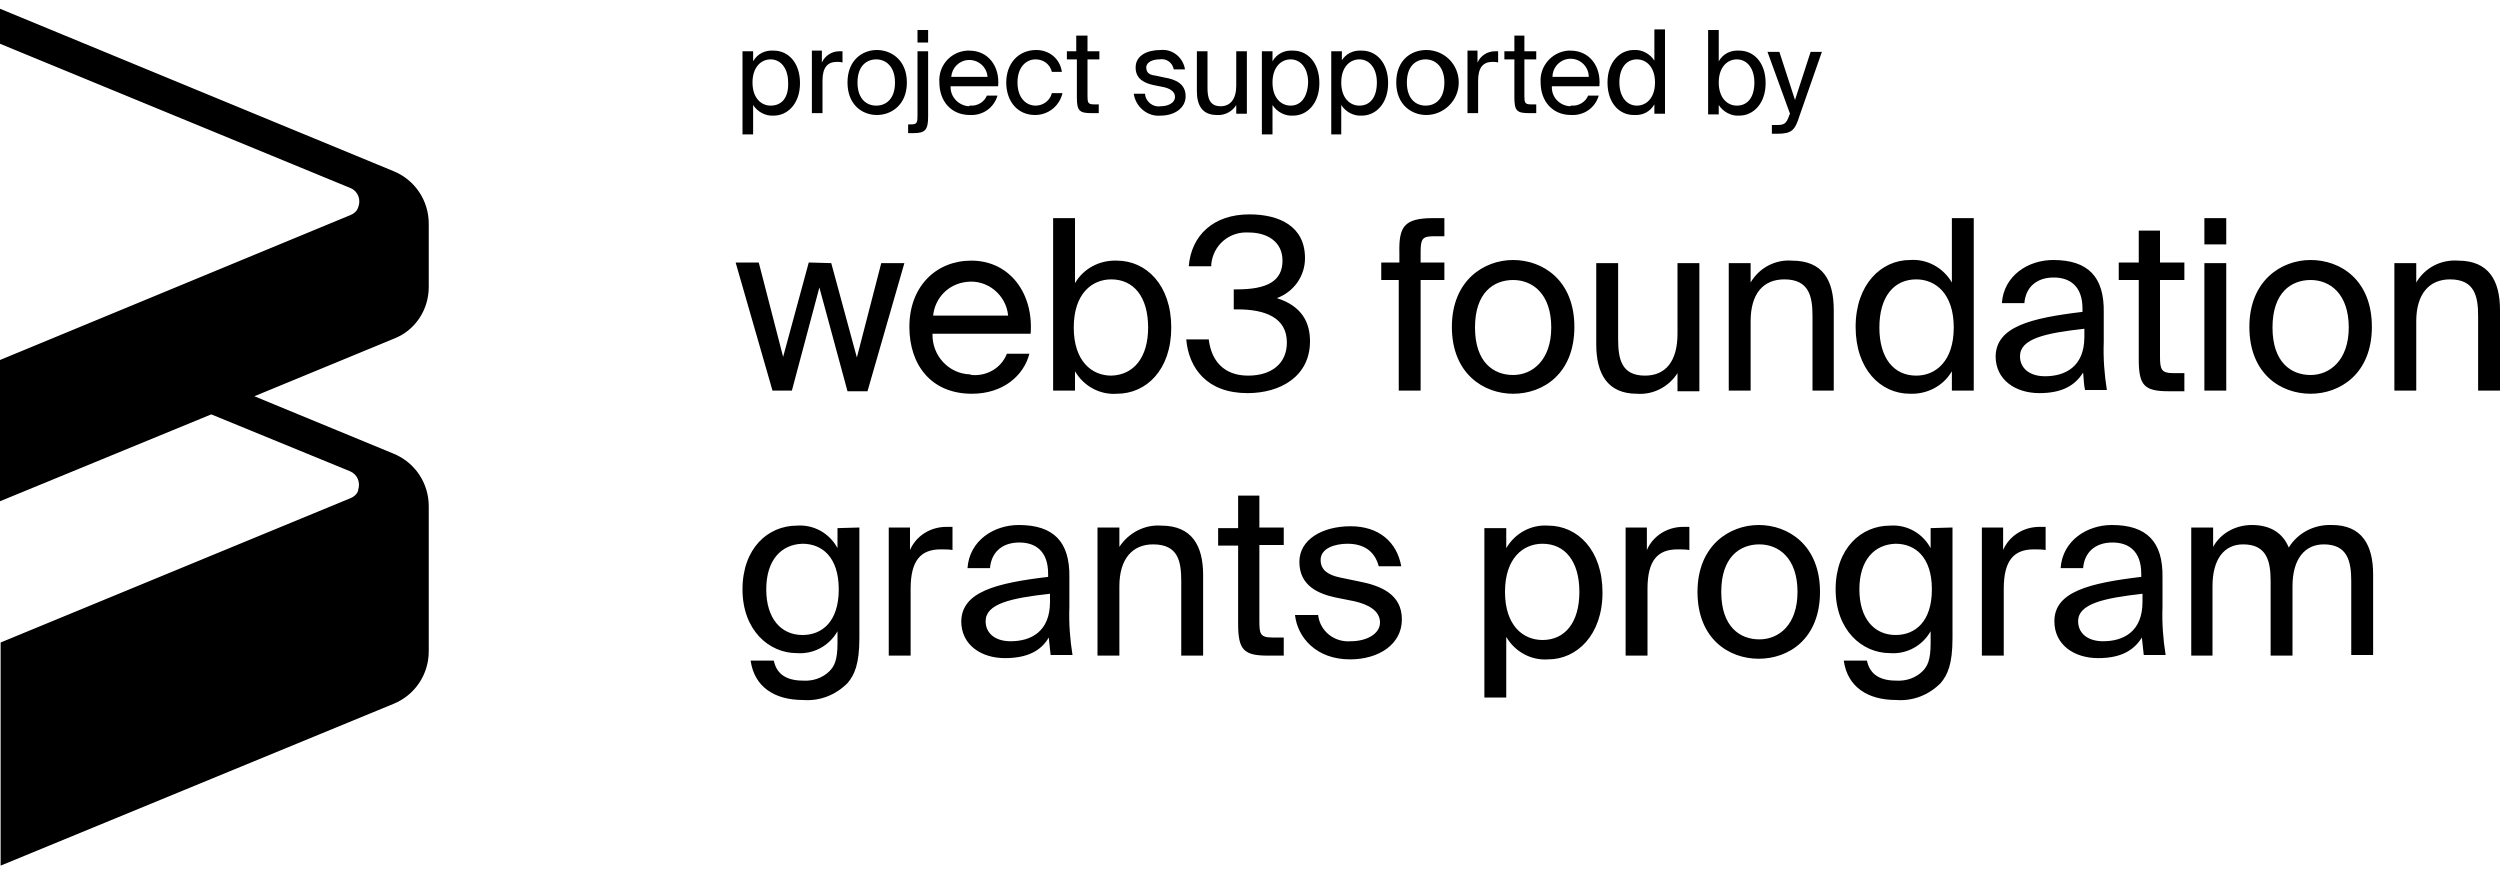
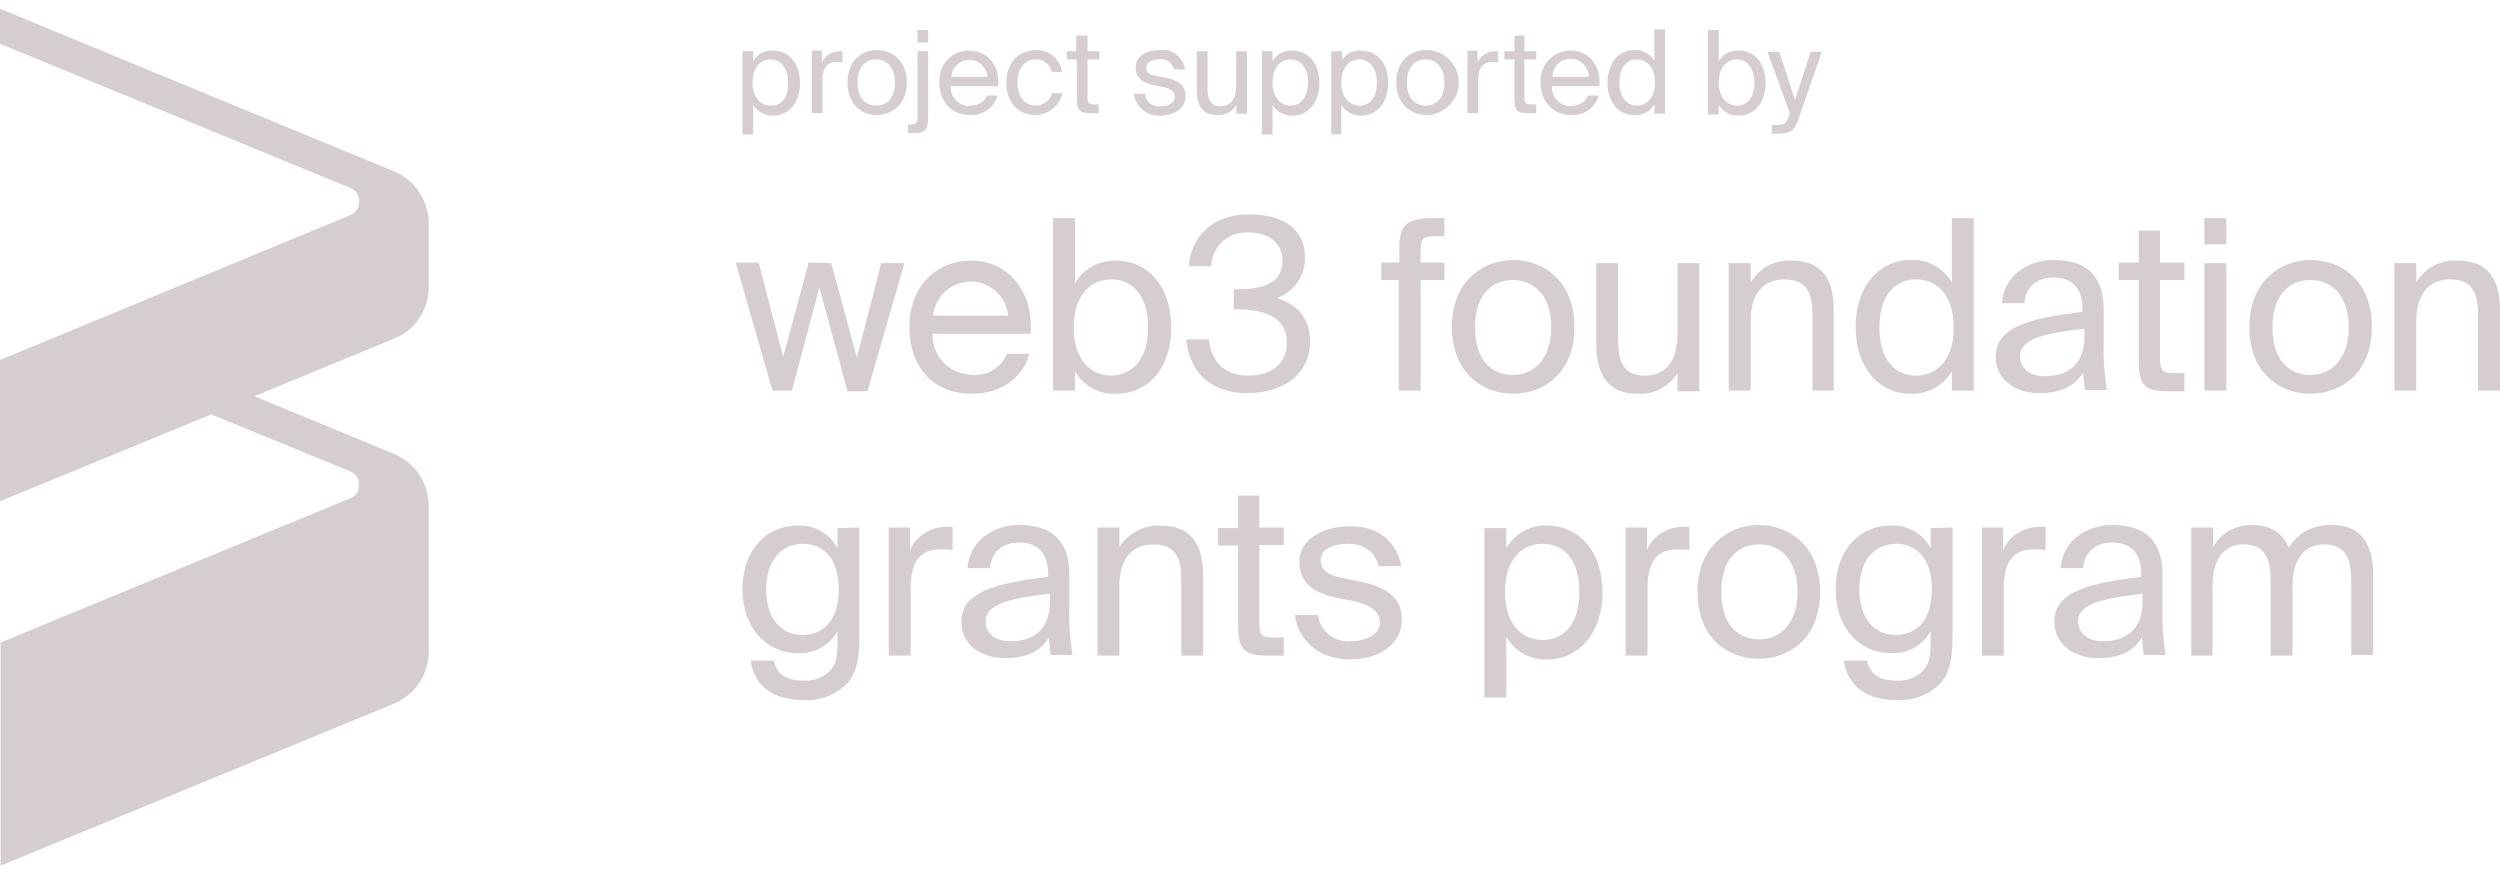
- <svg xmlns="http://www.w3.org/2000/svg" width="140" height="49" viewBox="0 0 140 49" fill="none">
-   <path d="M24.01 16.065V12.53C24.01 11.235 23.24 10.08 22.05 9.59L0 0.49V2.45L19.635 10.535C20.055 10.71 20.23 11.2 20.055 11.62C19.985 11.83 19.81 11.97 19.635 12.04L0 20.16V28.07L11.83 23.205L19.6 26.39C20.02 26.565 20.195 27.02 20.055 27.44C20.055 27.44 20.055 27.44 20.055 27.475C19.985 27.685 19.81 27.825 19.635 27.895L0.035 35.98V48.475L22.05 39.41C23.24 38.92 24.01 37.765 24.01 36.47V28.35C24.01 27.055 23.24 25.9 22.05 25.41L14.245 22.19L22.05 18.97C23.24 18.515 24.01 17.36 24.01 16.065ZM42.175 3.43C42.42 3.01 42.84 2.8 43.33 2.835C44.135 2.835 44.8 3.5 44.8 4.655C44.8 5.81 44.1 6.475 43.33 6.475C42.875 6.51 42.42 6.265 42.175 5.88V7.525H41.58V2.87H42.175V3.43ZM44.135 4.62C44.135 3.815 43.715 3.325 43.155 3.325C42.63 3.325 42.14 3.745 42.14 4.62C42.14 5.495 42.63 5.915 43.155 5.915C43.785 5.915 44.17 5.46 44.135 4.62ZM46.865 3.465C46.34 3.465 46.06 3.78 46.06 4.515V6.335H45.465V2.835H46.025V3.5C46.2 3.115 46.585 2.87 47.005 2.87H47.18V3.5C47.075 3.465 46.935 3.465 46.865 3.465ZM49.105 6.44C48.3 6.44 47.46 5.88 47.46 4.62C47.46 3.36 48.3 2.8 49.105 2.8C49.91 2.8 50.785 3.36 50.785 4.62C50.785 5.88 49.91 6.44 49.105 6.44ZM50.12 4.62C50.12 3.71 49.595 3.325 49.07 3.325C48.545 3.325 48.02 3.675 48.02 4.62C48.02 5.565 48.545 5.915 49.07 5.915C49.63 5.915 50.12 5.53 50.12 4.62ZM51.975 2.87V6.51C51.975 7.245 51.835 7.455 51.17 7.455H50.855V6.965H51.03C51.345 6.965 51.38 6.86 51.38 6.51V2.87H51.975ZM51.975 2.38H51.38V1.68H51.975V2.38ZM54.32 5.915C54.74 5.95 55.125 5.705 55.265 5.355H55.86C55.65 6.055 55.02 6.475 54.32 6.44C53.235 6.44 52.605 5.635 52.605 4.62C52.535 3.71 53.2 2.905 54.145 2.835C54.18 2.835 54.25 2.835 54.285 2.835C55.335 2.835 56 3.71 55.895 4.83H53.235C53.2 5.425 53.69 5.915 54.25 5.95C54.285 5.915 54.32 5.915 54.32 5.915ZM55.3 4.305C55.265 3.745 54.775 3.325 54.215 3.36C53.69 3.395 53.305 3.815 53.27 4.305H55.3ZM58.905 4.025C58.8 3.605 58.45 3.325 57.995 3.325C57.47 3.325 56.98 3.745 56.98 4.62C56.98 5.495 57.47 5.915 57.995 5.915C58.415 5.915 58.8 5.635 58.905 5.215H59.5C59.325 5.95 58.695 6.44 57.96 6.44C56.98 6.44 56.35 5.67 56.35 4.62C56.35 3.57 57.015 2.8 58.03 2.8C58.765 2.8 59.36 3.29 59.465 4.025H58.905ZM60.9 1.995V2.87H61.565V3.325H60.9V5.39C60.9 5.74 60.935 5.845 61.25 5.845H61.53V6.335H61.11C60.445 6.335 60.305 6.195 60.305 5.46V3.325H59.745V2.87H60.27V1.995H60.9ZM64.925 3.325C64.575 3.325 64.19 3.465 64.19 3.78C64.19 4.095 64.4 4.2 64.715 4.235L65.205 4.34C65.835 4.445 66.395 4.69 66.395 5.39C66.395 6.055 65.765 6.475 64.995 6.475C64.26 6.545 63.595 5.985 63.49 5.25H64.12C64.155 5.705 64.575 6.02 64.995 5.95C65.45 5.95 65.8 5.74 65.8 5.425C65.8 5.11 65.485 4.935 65.1 4.865L64.575 4.76C64.12 4.655 63.595 4.445 63.595 3.78C63.595 3.115 64.225 2.8 64.995 2.8C65.66 2.73 66.255 3.22 66.36 3.885H65.73C65.66 3.5 65.31 3.255 64.925 3.325ZM68.145 6.44C67.34 6.44 67.025 5.915 67.025 5.11V2.87H67.62V4.935C67.62 5.46 67.725 5.95 68.355 5.95C68.915 5.95 69.23 5.53 69.23 4.795V2.87H69.825V6.37H69.23V5.88C69.02 6.23 68.6 6.475 68.145 6.44ZM71.26 3.43C71.505 3.01 71.925 2.8 72.415 2.835C73.22 2.835 73.885 3.5 73.885 4.655C73.885 5.81 73.185 6.475 72.415 6.475C71.96 6.51 71.505 6.265 71.26 5.88V7.525H70.665V2.87H71.26V3.43ZM73.255 4.62C73.255 3.815 72.835 3.325 72.275 3.325C71.75 3.325 71.26 3.745 71.26 4.62C71.26 5.495 71.75 5.915 72.275 5.915C72.835 5.915 73.22 5.46 73.255 4.62ZM75.11 3.43C75.355 3.01 75.775 2.8 76.265 2.835C77.07 2.835 77.735 3.5 77.735 4.655C77.735 5.81 77.035 6.475 76.265 6.475C75.81 6.51 75.355 6.265 75.11 5.88V7.525H74.55V2.87H75.145V3.43H75.11ZM77.105 4.62C77.105 3.815 76.685 3.325 76.125 3.325C75.6 3.325 75.11 3.745 75.11 4.62C75.11 5.495 75.6 5.915 76.125 5.915C76.72 5.915 77.105 5.46 77.105 4.62ZM79.87 6.44C79.065 6.44 78.19 5.88 78.19 4.62C78.19 3.36 79.03 2.8 79.87 2.8C80.885 2.8 81.69 3.605 81.69 4.62C81.69 5.635 80.85 6.44 79.87 6.44ZM80.885 4.62C80.885 3.71 80.36 3.325 79.835 3.325C79.31 3.325 78.785 3.675 78.785 4.62C78.785 5.565 79.31 5.915 79.835 5.915C80.395 5.915 80.885 5.53 80.885 4.62ZM83.58 3.465C83.055 3.465 82.775 3.78 82.775 4.515V6.335H82.18V2.835H82.74V3.5C82.915 3.115 83.3 2.87 83.72 2.87H83.895V3.5C83.79 3.465 83.685 3.465 83.58 3.465ZM85.365 1.995V2.87H86.03V3.325H85.365V5.39C85.365 5.74 85.4 5.845 85.715 5.845H86.03V6.335H85.61C84.945 6.335 84.805 6.195 84.805 5.46V3.325H84.245V2.87H84.805V1.995H85.365ZM87.99 5.915C88.41 5.95 88.795 5.705 88.935 5.355H89.53C89.32 6.055 88.69 6.475 87.99 6.44C86.905 6.44 86.275 5.635 86.275 4.62C86.205 3.71 86.905 2.905 87.815 2.835C87.85 2.835 87.92 2.835 87.955 2.835C89.005 2.835 89.67 3.71 89.565 4.83H86.905C86.87 5.425 87.325 5.915 87.92 5.95C87.955 5.915 87.99 5.915 87.99 5.915ZM88.97 4.305C88.97 3.745 88.515 3.29 87.955 3.29C87.395 3.29 86.94 3.745 86.94 4.305H88.97ZM93.24 1.68V6.37H92.645V5.845C92.4 6.265 91.98 6.475 91.49 6.44C90.685 6.44 90.02 5.775 90.02 4.62C90.02 3.465 90.72 2.8 91.49 2.8C91.945 2.765 92.4 3.01 92.645 3.395V1.645H93.24V1.68ZM90.685 4.62C90.685 5.425 91.105 5.915 91.665 5.915C92.19 5.915 92.68 5.495 92.68 4.62C92.68 3.745 92.19 3.325 91.665 3.325C91.07 3.325 90.685 3.815 90.685 4.62ZM96.25 3.43C96.495 3.01 96.915 2.8 97.405 2.835C98.21 2.835 98.875 3.5 98.875 4.655C98.875 5.81 98.175 6.475 97.405 6.475C96.95 6.51 96.495 6.265 96.25 5.88V6.405H95.655V1.68H96.25V3.43ZM98.245 4.62C98.245 3.815 97.825 3.325 97.265 3.325C96.74 3.325 96.25 3.745 96.25 4.62C96.25 5.495 96.74 5.915 97.265 5.915C97.86 5.915 98.245 5.46 98.245 4.62ZM100.765 6.51C100.52 7.28 100.345 7.49 99.54 7.49H99.225V7H99.47C99.89 7 100.03 6.965 100.205 6.44L100.24 6.37L98.98 2.905H99.645L100.52 5.6L101.395 2.905H102.025L100.765 6.51ZM46.55 14.735L47.985 20.02L49.35 14.735H50.645L48.58 21.91H47.46L45.885 16.1L44.345 21.875H43.26L41.195 14.7H42.49L43.855 19.985L45.29 14.7L46.55 14.735ZM54.425 21C55.265 21.07 56.07 20.615 56.385 19.81H57.645C57.33 21.035 56.175 22.05 54.425 22.05C52.15 22.05 50.925 20.44 50.925 18.305C50.925 16.03 52.43 14.595 54.39 14.595C56.56 14.595 57.89 16.45 57.715 18.69H52.22C52.185 19.915 53.13 20.93 54.32 20.965C54.39 21 54.425 21 54.425 21ZM56.455 17.675C56.35 16.52 55.3 15.645 54.145 15.785C53.13 15.89 52.36 16.66 52.255 17.675H56.455ZM60.2 15.855C60.69 15.015 61.6 14.56 62.545 14.595C64.19 14.595 65.59 15.96 65.59 18.34C65.59 20.72 64.19 22.05 62.545 22.05C61.6 22.12 60.69 21.63 60.2 20.79V21.875H58.975V12.215H60.2V15.855ZM64.295 18.34C64.295 16.625 63.49 15.645 62.23 15.645C61.145 15.645 60.13 16.45 60.13 18.34C60.13 20.23 61.145 21.035 62.23 21.035C63.49 21 64.295 20.02 64.295 18.34ZM69.3 17.325H69.09V16.205H69.265C70.945 16.205 71.82 15.75 71.82 14.595C71.82 13.545 70.98 13.02 69.93 13.02C68.845 12.95 67.935 13.72 67.83 14.805C67.83 14.84 67.83 14.875 67.83 14.91H66.57C66.71 13.195 67.935 12.005 69.965 12.005C71.645 12.005 73.08 12.67 73.08 14.455C73.08 15.47 72.45 16.345 71.505 16.695C72.94 17.15 73.36 18.095 73.36 19.11C73.36 21.07 71.715 22.015 69.86 22.015C67.585 22.015 66.57 20.615 66.43 19.005H67.69C67.83 20.195 68.53 21.035 69.895 21.035C71.19 21.035 72.065 20.37 72.065 19.18C72.065 17.78 70.84 17.325 69.3 17.325ZM80.255 12.215H80.885V13.23H80.29C79.66 13.23 79.555 13.37 79.555 14.105V14.7H80.885V15.68H79.555V21.875H78.33V15.68H77.35V14.7H78.365V14.175C78.33 12.705 78.61 12.215 80.255 12.215ZM84.735 22.05C83.09 22.05 81.305 20.93 81.305 18.305C81.305 15.715 83.09 14.56 84.735 14.56C86.38 14.56 88.165 15.68 88.165 18.305C88.165 20.93 86.415 22.05 84.735 22.05ZM86.87 18.34C86.87 16.45 85.82 15.68 84.735 15.68C83.65 15.68 82.6 16.38 82.6 18.34C82.6 20.3 83.65 21 84.735 21C85.82 21 86.87 20.16 86.87 18.34ZM91.665 22.05C90.02 22.05 89.39 20.93 89.39 19.285V14.735H90.615V18.97C90.615 20.09 90.79 21.035 92.12 21.035C93.275 21.035 93.94 20.23 93.94 18.69V14.735H95.165V21.91H93.94V20.895C93.45 21.665 92.575 22.12 91.665 22.05ZM100.345 14.595C102.095 14.595 102.69 15.715 102.69 17.36V21.875H101.5V17.71C101.5 16.625 101.325 15.645 99.925 15.645C98.735 15.645 98.035 16.45 98.035 17.99V21.875H96.81V14.735H98.035V15.82C98.525 14.98 99.435 14.525 100.345 14.595ZM110.53 12.215V21.875H109.305V20.79C108.815 21.63 107.905 22.085 106.96 22.05C105.315 22.05 103.915 20.685 103.915 18.305C103.915 15.925 105.35 14.56 106.96 14.56C107.905 14.49 108.815 14.98 109.305 15.82V12.215H110.53ZM105.245 18.34C105.245 20.055 106.05 21.035 107.31 21.035C108.395 21.035 109.41 20.23 109.41 18.34C109.41 16.45 108.395 15.645 107.31 15.645C106.05 15.645 105.245 16.625 105.245 18.34ZM116.62 17.465V17.29C116.62 15.995 115.885 15.54 115.01 15.54C114.03 15.54 113.435 16.1 113.365 16.975H112.105C112.21 15.435 113.575 14.56 114.975 14.56C116.935 14.56 117.845 15.505 117.81 17.5V19.145C117.775 20.055 117.845 20.965 117.985 21.84H116.76C116.69 21.525 116.69 21.175 116.655 20.86C116.2 21.595 115.465 22.015 114.205 22.015C112.875 22.015 111.755 21.28 111.755 19.95C111.79 18.305 113.68 17.815 116.62 17.465ZM113.12 19.95C113.12 20.615 113.645 21.07 114.52 21.07C115.64 21.07 116.725 20.545 116.725 18.865V18.41C114.52 18.655 113.12 18.97 113.12 19.95ZM120.96 12.915V14.7H122.325V15.68H120.96V19.95C120.96 20.685 121.03 20.895 121.695 20.895H122.325V21.91H121.45C120.085 21.91 119.77 21.595 119.77 20.125V15.68H118.65V14.7H119.77V12.915H120.96ZM124.67 13.685H123.445V12.215H124.67V13.685ZM124.67 21.875H123.445V14.735H124.67V21.875ZM129.395 22.05C127.715 22.05 125.965 20.93 125.965 18.305C125.965 15.715 127.75 14.56 129.395 14.56C131.075 14.56 132.825 15.68 132.825 18.305C132.825 20.93 131.04 22.05 129.395 22.05ZM131.53 18.34C131.53 16.45 130.48 15.68 129.395 15.68C128.31 15.68 127.26 16.38 127.26 18.34C127.26 20.3 128.31 21 129.395 21C130.48 21 131.53 20.16 131.53 18.34ZM137.655 14.595C139.37 14.595 140 15.715 140 17.36V21.875H138.775V17.71C138.775 16.625 138.6 15.645 137.2 15.645C136.045 15.645 135.31 16.45 135.31 17.99V21.875H134.085V14.735H135.31V15.82C135.8 14.98 136.71 14.525 137.655 14.595ZM48.125 29.54V35.735C48.125 37.205 47.845 37.8 47.46 38.255C46.795 38.92 45.92 39.27 44.975 39.2C43.365 39.2 42.245 38.465 42.035 36.995H43.33C43.47 37.625 43.89 38.115 44.975 38.115C45.5 38.15 46.06 37.975 46.445 37.59C46.725 37.31 46.9 36.96 46.9 36.015V35.35C46.445 36.155 45.57 36.645 44.625 36.575C43.05 36.575 41.58 35.28 41.58 33.005C41.58 30.695 43.015 29.435 44.625 29.435C45.57 29.365 46.445 29.855 46.9 30.695V29.575L48.125 29.54ZM42.91 33.005C42.91 34.65 43.75 35.56 44.94 35.56C46.025 35.56 46.97 34.825 46.97 33.005C46.97 31.185 46.025 30.45 44.94 30.45C43.75 30.485 42.91 31.36 42.91 33.005ZM52.675 30.765C51.555 30.765 50.995 31.395 50.995 32.97V36.715H49.77V29.54H50.96V30.8C51.31 29.995 52.115 29.505 52.99 29.505C53.095 29.505 53.235 29.505 53.34 29.505V30.8C53.13 30.765 52.92 30.765 52.675 30.765ZM58.695 32.305V32.13C58.695 30.835 57.96 30.38 57.085 30.38C56.105 30.38 55.51 30.94 55.44 31.815H54.18C54.285 30.275 55.65 29.4 57.05 29.4C59.01 29.4 59.92 30.345 59.885 32.34V33.985C59.85 34.895 59.92 35.805 60.06 36.68H58.835C58.8 36.365 58.765 36.015 58.73 35.7C58.31 36.435 57.54 36.855 56.28 36.855C54.95 36.855 53.83 36.12 53.83 34.79C53.865 33.145 55.755 32.655 58.695 32.305ZM55.195 34.79C55.195 35.455 55.72 35.91 56.595 35.91C57.715 35.91 58.8 35.385 58.8 33.705V33.25C56.595 33.495 55.195 33.81 55.195 34.79ZM65.03 29.435C66.745 29.435 67.375 30.555 67.375 32.2V36.715H66.15V32.55C66.15 31.43 65.975 30.485 64.575 30.485C63.42 30.485 62.685 31.29 62.685 32.83V36.715H61.46V29.54H62.685V30.625C63.21 29.82 64.12 29.365 65.03 29.435ZM70.525 27.755V29.54H71.89V30.52H70.525V34.755C70.525 35.49 70.56 35.7 71.26 35.7H71.89V36.715H71.015C69.65 36.715 69.335 36.4 69.335 34.93V30.555H68.215V29.575H69.335V27.755H70.525ZM75.46 30.45C74.76 30.45 73.955 30.695 73.955 31.36C73.955 31.92 74.375 32.2 75.04 32.34L76.055 32.55C77.35 32.795 78.505 33.285 78.505 34.685C78.505 36.085 77.21 36.925 75.6 36.925C73.71 36.925 72.66 35.7 72.52 34.44H73.815C73.92 35.35 74.725 35.98 75.635 35.91C76.545 35.91 77.28 35.49 77.28 34.86C77.28 34.195 76.615 33.845 75.845 33.67L74.795 33.46C73.815 33.25 72.765 32.795 72.765 31.465C72.765 30.205 74.06 29.47 75.635 29.47C77.21 29.47 78.225 30.345 78.47 31.71H77.21C76.965 30.8 76.3 30.45 75.46 30.45ZM84.35 30.695C84.84 29.855 85.75 29.365 86.695 29.435C88.34 29.435 89.74 30.8 89.74 33.18C89.74 35.56 88.305 36.925 86.695 36.925C85.75 36.995 84.84 36.505 84.35 35.665V39.06H83.125V29.575H84.35V30.695ZM88.445 33.145C88.445 31.43 87.64 30.45 86.38 30.45C85.295 30.45 84.28 31.255 84.28 33.145C84.28 35.035 85.295 35.84 86.38 35.84C87.64 35.84 88.445 34.86 88.445 33.145ZM93.94 30.765C92.82 30.765 92.26 31.395 92.26 32.97V36.715H91.035V29.54H92.225V30.8C92.575 29.995 93.38 29.505 94.255 29.505C94.36 29.505 94.5 29.505 94.605 29.505V30.8C94.395 30.765 94.15 30.765 93.94 30.765ZM98.49 36.89C96.81 36.89 95.06 35.77 95.06 33.145C95.06 30.555 96.845 29.4 98.49 29.4C100.135 29.4 101.92 30.52 101.92 33.145C101.92 35.77 100.17 36.89 98.49 36.89ZM100.66 33.145C100.66 31.255 99.61 30.485 98.525 30.485C97.44 30.485 96.39 31.185 96.39 33.145C96.39 35.105 97.44 35.805 98.525 35.805C99.61 35.805 100.66 35 100.66 33.145ZM109.34 29.54V35.735C109.34 37.205 109.06 37.8 108.675 38.255C108.01 38.92 107.135 39.27 106.19 39.2C104.58 39.2 103.46 38.465 103.25 36.995H104.545C104.685 37.625 105.105 38.115 106.19 38.115C106.715 38.15 107.275 37.975 107.66 37.59C107.94 37.31 108.115 36.96 108.115 36.015V35.35C107.66 36.155 106.785 36.645 105.84 36.575C104.265 36.575 102.795 35.28 102.795 33.005C102.795 30.695 104.23 29.435 105.84 29.435C106.785 29.365 107.66 29.855 108.115 30.695V29.575L109.34 29.54ZM104.125 33.005C104.125 34.65 104.965 35.56 106.155 35.56C107.24 35.56 108.185 34.825 108.185 33.005C108.185 31.185 107.24 30.45 106.155 30.45C104.965 30.485 104.125 31.36 104.125 33.005ZM113.89 30.765C112.77 30.765 112.21 31.395 112.21 32.97V36.715H110.985V29.54H112.175V30.8C112.525 29.995 113.33 29.505 114.205 29.505C114.31 29.505 114.45 29.505 114.555 29.505V30.8C114.345 30.765 114.135 30.765 113.89 30.765ZM119.91 32.305V32.13C119.91 30.835 119.175 30.38 118.3 30.38C117.32 30.38 116.725 30.94 116.655 31.815H115.395C115.5 30.275 116.865 29.4 118.265 29.4C120.225 29.4 121.135 30.345 121.1 32.34V33.985C121.065 34.895 121.135 35.805 121.275 36.68H120.05C120.015 36.365 119.98 36.015 119.945 35.7C119.49 36.435 118.755 36.855 117.495 36.855C116.165 36.855 115.045 36.12 115.045 34.79C115.045 33.145 116.97 32.655 119.91 32.305ZM116.375 34.79C116.375 35.455 116.9 35.91 117.775 35.91C118.895 35.91 119.98 35.385 119.98 33.705V33.25C117.81 33.495 116.375 33.81 116.375 34.79ZM122.71 36.715V29.54H123.935V30.625C124.355 29.855 125.195 29.4 126.105 29.4C127.19 29.4 127.855 29.89 128.17 30.66C128.695 29.82 129.605 29.365 130.585 29.4C132.265 29.4 132.895 30.52 132.895 32.165V36.68H131.67V32.55C131.67 31.43 131.46 30.485 130.13 30.485C129.08 30.485 128.38 31.29 128.38 32.83V36.715H127.155V32.55C127.155 31.43 126.945 30.485 125.615 30.485C124.565 30.485 123.9 31.29 123.9 32.83V36.715H122.71Z" fill="black" />
+ <svg xmlns="http://www.w3.org/2000/svg" width="140" height="49" viewBox="0 0 140 49">
+   <path d="M24.01 16.065V12.53C24.01 11.235 23.24 10.08 22.05 9.59L0 0.49V2.45L19.635 10.535C20.055 10.71 20.23 11.2 20.055 11.62C19.985 11.83 19.81 11.97 19.635 12.04L0 20.16V28.07L11.83 23.205L19.6 26.39C20.02 26.565 20.195 27.02 20.055 27.44C20.055 27.44 20.055 27.44 20.055 27.475C19.985 27.685 19.81 27.825 19.635 27.895L0.035 35.98V48.475L22.05 39.41C23.24 38.92 24.01 37.765 24.01 36.47V28.35C24.01 27.055 23.24 25.9 22.05 25.41L14.245 22.19L22.05 18.97C23.24 18.515 24.01 17.36 24.01 16.065ZM42.175 3.43C42.42 3.01 42.84 2.8 43.33 2.835C44.135 2.835 44.8 3.5 44.8 4.655C44.8 5.81 44.1 6.475 43.33 6.475C42.875 6.51 42.42 6.265 42.175 5.88V7.525H41.58V2.87H42.175V3.43ZM44.135 4.62C44.135 3.815 43.715 3.325 43.155 3.325C42.63 3.325 42.14 3.745 42.14 4.62C42.14 5.495 42.63 5.915 43.155 5.915C43.785 5.915 44.17 5.46 44.135 4.62ZM46.865 3.465C46.34 3.465 46.06 3.78 46.06 4.515V6.335H45.465V2.835H46.025V3.5C46.2 3.115 46.585 2.87 47.005 2.87H47.18V3.5C47.075 3.465 46.935 3.465 46.865 3.465ZM49.105 6.44C48.3 6.44 47.46 5.88 47.46 4.62C47.46 3.36 48.3 2.8 49.105 2.8C49.91 2.8 50.785 3.36 50.785 4.62C50.785 5.88 49.91 6.44 49.105 6.44ZM50.12 4.62C50.12 3.71 49.595 3.325 49.07 3.325C48.545 3.325 48.02 3.675 48.02 4.62C48.02 5.565 48.545 5.915 49.07 5.915C49.63 5.915 50.12 5.53 50.12 4.62ZM51.975 2.87V6.51C51.975 7.245 51.835 7.455 51.17 7.455H50.855V6.965H51.03C51.345 6.965 51.38 6.86 51.38 6.51V2.87H51.975ZM51.975 2.38H51.38V1.68H51.975V2.38ZM54.32 5.915C54.74 5.95 55.125 5.705 55.265 5.355H55.86C55.65 6.055 55.02 6.475 54.32 6.44C53.235 6.44 52.605 5.635 52.605 4.62C52.535 3.71 53.2 2.905 54.145 2.835C54.18 2.835 54.25 2.835 54.285 2.835C55.335 2.835 56 3.71 55.895 4.83H53.235C53.2 5.425 53.69 5.915 54.25 5.95C54.285 5.915 54.32 5.915 54.32 5.915ZM55.3 4.305C55.265 3.745 54.775 3.325 54.215 3.36C53.69 3.395 53.305 3.815 53.27 4.305H55.3ZM58.905 4.025C58.8 3.605 58.45 3.325 57.995 3.325C57.47 3.325 56.98 3.745 56.98 4.62C56.98 5.495 57.47 5.915 57.995 5.915C58.415 5.915 58.8 5.635 58.905 5.215H59.5C59.325 5.95 58.695 6.44 57.96 6.44C56.98 6.44 56.35 5.67 56.35 4.62C56.35 3.57 57.015 2.8 58.03 2.8C58.765 2.8 59.36 3.29 59.465 4.025H58.905ZM60.9 1.995V2.87H61.565V3.325H60.9V5.39C60.9 5.74 60.935 5.845 61.25 5.845H61.53V6.335H61.11C60.445 6.335 60.305 6.195 60.305 5.46V3.325H59.745V2.87H60.27V1.995H60.9ZM64.925 3.325C64.575 3.325 64.19 3.465 64.19 3.78C64.19 4.095 64.4 4.2 64.715 4.235L65.205 4.34C65.835 4.445 66.395 4.69 66.395 5.39C66.395 6.055 65.765 6.475 64.995 6.475C64.26 6.545 63.595 5.985 63.49 5.25H64.12C64.155 5.705 64.575 6.02 64.995 5.95C65.45 5.95 65.8 5.74 65.8 5.425C65.8 5.11 65.485 4.935 65.1 4.865L64.575 4.76C64.12 4.655 63.595 4.445 63.595 3.78C63.595 3.115 64.225 2.8 64.995 2.8C65.66 2.73 66.255 3.22 66.36 3.885H65.73C65.66 3.5 65.31 3.255 64.925 3.325ZM68.145 6.44C67.34 6.44 67.025 5.915 67.025 5.11V2.87H67.62V4.935C67.62 5.46 67.725 5.95 68.355 5.95C68.915 5.95 69.23 5.53 69.23 4.795V2.87H69.825V6.37H69.23V5.88C69.02 6.23 68.6 6.475 68.145 6.44ZM71.26 3.43C71.505 3.01 71.925 2.8 72.415 2.835C73.22 2.835 73.885 3.5 73.885 4.655C73.885 5.81 73.185 6.475 72.415 6.475C71.96 6.51 71.505 6.265 71.26 5.88V7.525H70.665V2.87H71.26V3.43ZM73.255 4.62C73.255 3.815 72.835 3.325 72.275 3.325C71.75 3.325 71.26 3.745 71.26 4.62C71.26 5.495 71.75 5.915 72.275 5.915C72.835 5.915 73.22 5.46 73.255 4.62ZM75.11 3.43C75.355 3.01 75.775 2.8 76.265 2.835C77.07 2.835 77.735 3.5 77.735 4.655C77.735 5.81 77.035 6.475 76.265 6.475C75.81 6.51 75.355 6.265 75.11 5.88V7.525H74.55V2.87H75.145V3.43H75.11ZM77.105 4.62C77.105 3.815 76.685 3.325 76.125 3.325C75.6 3.325 75.11 3.745 75.11 4.62C75.11 5.495 75.6 5.915 76.125 5.915C76.72 5.915 77.105 5.46 77.105 4.62ZM79.87 6.44C79.065 6.44 78.19 5.88 78.19 4.62C78.19 3.36 79.03 2.8 79.87 2.8C80.885 2.8 81.69 3.605 81.69 4.62C81.69 5.635 80.85 6.44 79.87 6.44ZM80.885 4.62C80.885 3.71 80.36 3.325 79.835 3.325C79.31 3.325 78.785 3.675 78.785 4.62C78.785 5.565 79.31 5.915 79.835 5.915C80.395 5.915 80.885 5.53 80.885 4.62ZM83.58 3.465C83.055 3.465 82.775 3.78 82.775 4.515V6.335H82.18V2.835H82.74V3.5C82.915 3.115 83.3 2.87 83.72 2.87H83.895V3.5C83.79 3.465 83.685 3.465 83.58 3.465ZM85.365 1.995V2.87H86.03V3.325H85.365V5.39C85.365 5.74 85.4 5.845 85.715 5.845H86.03V6.335H85.61C84.945 6.335 84.805 6.195 84.805 5.46V3.325H84.245V2.87H84.805V1.995H85.365ZM87.99 5.915C88.41 5.95 88.795 5.705 88.935 5.355H89.53C89.32 6.055 88.69 6.475 87.99 6.44C86.905 6.44 86.275 5.635 86.275 4.62C86.205 3.71 86.905 2.905 87.815 2.835C87.85 2.835 87.92 2.835 87.955 2.835C89.005 2.835 89.67 3.71 89.565 4.83H86.905C86.87 5.425 87.325 5.915 87.92 5.95C87.955 5.915 87.99 5.915 87.99 5.915ZM88.97 4.305C88.97 3.745 88.515 3.29 87.955 3.29C87.395 3.29 86.94 3.745 86.94 4.305H88.97ZM93.24 1.68V6.37H92.645V5.845C92.4 6.265 91.98 6.475 91.49 6.44C90.685 6.44 90.02 5.775 90.02 4.62C90.02 3.465 90.72 2.8 91.49 2.8C91.945 2.765 92.4 3.01 92.645 3.395V1.645H93.24V1.68ZM90.685 4.62C90.685 5.425 91.105 5.915 91.665 5.915C92.19 5.915 92.68 5.495 92.68 4.62C92.68 3.745 92.19 3.325 91.665 3.325C91.07 3.325 90.685 3.815 90.685 4.62ZM96.25 3.43C96.495 3.01 96.915 2.8 97.405 2.835C98.21 2.835 98.875 3.5 98.875 4.655C98.875 5.81 98.175 6.475 97.405 6.475C96.95 6.51 96.495 6.265 96.25 5.88V6.405H95.655V1.68H96.25V3.43ZM98.245 4.62C98.245 3.815 97.825 3.325 97.265 3.325C96.74 3.325 96.25 3.745 96.25 4.62C96.25 5.495 96.74 5.915 97.265 5.915C97.86 5.915 98.245 5.46 98.245 4.62ZM100.765 6.51C100.52 7.28 100.345 7.49 99.54 7.49H99.225V7H99.47C99.89 7 100.03 6.965 100.205 6.44L100.24 6.37L98.98 2.905H99.645L100.52 5.6L101.395 2.905H102.025L100.765 6.51ZM46.55 14.735L47.985 20.02L49.35 14.735H50.645L48.58 21.91H47.46L45.885 16.1L44.345 21.875H43.26L41.195 14.7H42.49L43.855 19.985L45.29 14.7L46.55 14.735ZM54.425 21C55.265 21.07 56.07 20.615 56.385 19.81H57.645C57.33 21.035 56.175 22.05 54.425 22.05C52.15 22.05 50.925 20.44 50.925 18.305C50.925 16.03 52.43 14.595 54.39 14.595C56.56 14.595 57.89 16.45 57.715 18.69H52.22C52.185 19.915 53.13 20.93 54.32 20.965C54.39 21 54.425 21 54.425 21ZM56.455 17.675C56.35 16.52 55.3 15.645 54.145 15.785C53.13 15.89 52.36 16.66 52.255 17.675H56.455ZM60.2 15.855C60.69 15.015 61.6 14.56 62.545 14.595C64.19 14.595 65.59 15.96 65.59 18.34C65.59 20.72 64.19 22.05 62.545 22.05C61.6 22.12 60.69 21.63 60.2 20.79V21.875H58.975V12.215H60.2V15.855ZM64.295 18.34C64.295 16.625 63.49 15.645 62.23 15.645C61.145 15.645 60.13 16.45 60.13 18.34C60.13 20.23 61.145 21.035 62.23 21.035C63.49 21 64.295 20.02 64.295 18.34ZM69.3 17.325H69.09V16.205H69.265C70.945 16.205 71.82 15.75 71.82 14.595C71.82 13.545 70.98 13.02 69.93 13.02C68.845 12.95 67.935 13.72 67.83 14.805C67.83 14.84 67.83 14.875 67.83 14.91H66.57C66.71 13.195 67.935 12.005 69.965 12.005C71.645 12.005 73.08 12.67 73.08 14.455C73.08 15.47 72.45 16.345 71.505 16.695C72.94 17.15 73.36 18.095 73.36 19.11C73.36 21.07 71.715 22.015 69.86 22.015C67.585 22.015 66.57 20.615 66.43 19.005H67.69C67.83 20.195 68.53 21.035 69.895 21.035C71.19 21.035 72.065 20.37 72.065 19.18C72.065 17.78 70.84 17.325 69.3 17.325ZM80.255 12.215H80.885V13.23H80.29C79.66 13.23 79.555 13.37 79.555 14.105V14.7H80.885V15.68H79.555V21.875H78.33V15.68H77.35V14.7H78.365V14.175C78.33 12.705 78.61 12.215 80.255 12.215ZM84.735 22.05C83.09 22.05 81.305 20.93 81.305 18.305C81.305 15.715 83.09 14.56 84.735 14.56C86.38 14.56 88.165 15.68 88.165 18.305C88.165 20.93 86.415 22.05 84.735 22.05ZM86.87 18.34C86.87 16.45 85.82 15.68 84.735 15.68C83.65 15.68 82.6 16.38 82.6 18.34C82.6 20.3 83.65 21 84.735 21C85.82 21 86.87 20.16 86.87 18.34ZM91.665 22.05C90.02 22.05 89.39 20.93 89.39 19.285V14.735H90.615V18.97C90.615 20.09 90.79 21.035 92.12 21.035C93.275 21.035 93.94 20.23 93.94 18.69V14.735H95.165V21.91H93.94V20.895C93.45 21.665 92.575 22.12 91.665 22.05ZM100.345 14.595C102.095 14.595 102.69 15.715 102.69 17.36V21.875H101.5V17.71C101.5 16.625 101.325 15.645 99.925 15.645C98.735 15.645 98.035 16.45 98.035 17.99V21.875H96.81V14.735H98.035V15.82C98.525 14.98 99.435 14.525 100.345 14.595ZM110.53 12.215V21.875H109.305V20.79C108.815 21.63 107.905 22.085 106.96 22.05C105.315 22.05 103.915 20.685 103.915 18.305C103.915 15.925 105.35 14.56 106.96 14.56C107.905 14.49 108.815 14.98 109.305 15.82V12.215H110.53ZM105.245 18.34C105.245 20.055 106.05 21.035 107.31 21.035C108.395 21.035 109.41 20.23 109.41 18.34C109.41 16.45 108.395 15.645 107.31 15.645C106.05 15.645 105.245 16.625 105.245 18.34ZM116.62 17.465V17.29C116.62 15.995 115.885 15.54 115.01 15.54C114.03 15.54 113.435 16.1 113.365 16.975H112.105C112.21 15.435 113.575 14.56 114.975 14.56C116.935 14.56 117.845 15.505 117.81 17.5V19.145C117.775 20.055 117.845 20.965 117.985 21.84H116.76C116.69 21.525 116.69 21.175 116.655 20.86C116.2 21.595 115.465 22.015 114.205 22.015C112.875 22.015 111.755 21.28 111.755 19.95C111.79 18.305 113.68 17.815 116.62 17.465ZM113.12 19.95C113.12 20.615 113.645 21.07 114.52 21.07C115.64 21.07 116.725 20.545 116.725 18.865V18.41C114.52 18.655 113.12 18.97 113.12 19.95ZM120.96 12.915V14.7H122.325V15.68H120.96V19.95C120.96 20.685 121.03 20.895 121.695 20.895H122.325V21.91H121.45C120.085 21.91 119.77 21.595 119.77 20.125V15.68H118.65V14.7H119.77V12.915H120.96ZM124.67 13.685H123.445V12.215H124.67V13.685ZM124.67 21.875H123.445V14.735H124.67V21.875ZM129.395 22.05C127.715 22.05 125.965 20.93 125.965 18.305C125.965 15.715 127.75 14.56 129.395 14.56C131.075 14.56 132.825 15.68 132.825 18.305C132.825 20.93 131.04 22.05 129.395 22.05ZM131.53 18.34C131.53 16.45 130.48 15.68 129.395 15.68C128.31 15.68 127.26 16.38 127.26 18.34C127.26 20.3 128.31 21 129.395 21C130.48 21 131.53 20.16 131.53 18.34ZM137.655 14.595C139.37 14.595 140 15.715 140 17.36V21.875H138.775V17.71C138.775 16.625 138.6 15.645 137.2 15.645C136.045 15.645 135.31 16.45 135.31 17.99V21.875H134.085V14.735H135.31V15.82C135.8 14.98 136.71 14.525 137.655 14.595ZM48.125 29.54V35.735C48.125 37.205 47.845 37.8 47.46 38.255C46.795 38.92 45.92 39.27 44.975 39.2C43.365 39.2 42.245 38.465 42.035 36.995H43.33C43.47 37.625 43.89 38.115 44.975 38.115C45.5 38.15 46.06 37.975 46.445 37.59C46.725 37.31 46.9 36.96 46.9 36.015V35.35C46.445 36.155 45.57 36.645 44.625 36.575C43.05 36.575 41.58 35.28 41.58 33.005C41.58 30.695 43.015 29.435 44.625 29.435C45.57 29.365 46.445 29.855 46.9 30.695V29.575L48.125 29.54ZM42.91 33.005C42.91 34.65 43.75 35.56 44.94 35.56C46.025 35.56 46.97 34.825 46.97 33.005C46.97 31.185 46.025 30.45 44.94 30.45C43.75 30.485 42.91 31.36 42.91 33.005ZM52.675 30.765C51.555 30.765 50.995 31.395 50.995 32.97V36.715H49.77V29.54H50.96V30.8C51.31 29.995 52.115 29.505 52.99 29.505C53.095 29.505 53.235 29.505 53.34 29.505V30.8C53.13 30.765 52.92 30.765 52.675 30.765ZM58.695 32.305V32.13C58.695 30.835 57.96 30.38 57.085 30.38C56.105 30.38 55.51 30.94 55.44 31.815H54.18C54.285 30.275 55.65 29.4 57.05 29.4C59.01 29.4 59.92 30.345 59.885 32.34V33.985C59.85 34.895 59.92 35.805 60.06 36.68H58.835C58.8 36.365 58.765 36.015 58.73 35.7C58.31 36.435 57.54 36.855 56.28 36.855C54.95 36.855 53.83 36.12 53.83 34.79C53.865 33.145 55.755 32.655 58.695 32.305ZM55.195 34.79C55.195 35.455 55.72 35.91 56.595 35.91C57.715 35.91 58.8 35.385 58.8 33.705V33.25C56.595 33.495 55.195 33.81 55.195 34.79ZM65.03 29.435C66.745 29.435 67.375 30.555 67.375 32.2V36.715H66.15V32.55C66.15 31.43 65.975 30.485 64.575 30.485C63.42 30.485 62.685 31.29 62.685 32.83V36.715H61.46V29.54H62.685V30.625C63.21 29.82 64.12 29.365 65.03 29.435ZM70.525 27.755V29.54H71.89V30.52H70.525V34.755C70.525 35.49 70.56 35.7 71.26 35.7H71.89V36.715H71.015C69.65 36.715 69.335 36.4 69.335 34.93V30.555H68.215V29.575H69.335V27.755H70.525ZM75.46 30.45C74.76 30.45 73.955 30.695 73.955 31.36C73.955 31.92 74.375 32.2 75.04 32.34L76.055 32.55C77.35 32.795 78.505 33.285 78.505 34.685C78.505 36.085 77.21 36.925 75.6 36.925C73.71 36.925 72.66 35.7 72.52 34.44H73.815C73.92 35.35 74.725 35.98 75.635 35.91C76.545 35.91 77.28 35.49 77.28 34.86C77.28 34.195 76.615 33.845 75.845 33.67L74.795 33.46C73.815 33.25 72.765 32.795 72.765 31.465C72.765 30.205 74.06 29.47 75.635 29.47C77.21 29.47 78.225 30.345 78.47 31.71H77.21C76.965 30.8 76.3 30.45 75.46 30.45ZM84.35 30.695C84.84 29.855 85.75 29.365 86.695 29.435C88.34 29.435 89.74 30.8 89.74 33.18C89.74 35.56 88.305 36.925 86.695 36.925C85.75 36.995 84.84 36.505 84.35 35.665V39.06H83.125V29.575H84.35V30.695ZM88.445 33.145C88.445 31.43 87.64 30.45 86.38 30.45C85.295 30.45 84.28 31.255 84.28 33.145C84.28 35.035 85.295 35.84 86.38 35.84C87.64 35.84 88.445 34.86 88.445 33.145ZM93.94 30.765C92.82 30.765 92.26 31.395 92.26 32.97V36.715H91.035V29.54H92.225V30.8C92.575 29.995 93.38 29.505 94.255 29.505C94.36 29.505 94.5 29.505 94.605 29.505V30.8C94.395 30.765 94.15 30.765 93.94 30.765ZM98.49 36.89C96.81 36.89 95.06 35.77 95.06 33.145C95.06 30.555 96.845 29.4 98.49 29.4C100.135 29.4 101.92 30.52 101.92 33.145C101.92 35.77 100.17 36.89 98.49 36.89ZM100.66 33.145C100.66 31.255 99.61 30.485 98.525 30.485C97.44 30.485 96.39 31.185 96.39 33.145C96.39 35.105 97.44 35.805 98.525 35.805C99.61 35.805 100.66 35 100.66 33.145ZM109.34 29.54V35.735C109.34 37.205 109.06 37.8 108.675 38.255C108.01 38.92 107.135 39.27 106.19 39.2C104.58 39.2 103.46 38.465 103.25 36.995H104.545C104.685 37.625 105.105 38.115 106.19 38.115C106.715 38.15 107.275 37.975 107.66 37.59C107.94 37.31 108.115 36.96 108.115 36.015V35.35C107.66 36.155 106.785 36.645 105.84 36.575C104.265 36.575 102.795 35.28 102.795 33.005C102.795 30.695 104.23 29.435 105.84 29.435C106.785 29.365 107.66 29.855 108.115 30.695V29.575L109.34 29.54ZM104.125 33.005C104.125 34.65 104.965 35.56 106.155 35.56C107.24 35.56 108.185 34.825 108.185 33.005C108.185 31.185 107.24 30.45 106.155 30.45C104.965 30.485 104.125 31.36 104.125 33.005ZM113.89 30.765C112.77 30.765 112.21 31.395 112.21 32.97V36.715H110.985V29.54H112.175V30.8C112.525 29.995 113.33 29.505 114.205 29.505C114.31 29.505 114.45 29.505 114.555 29.505V30.8C114.345 30.765 114.135 30.765 113.89 30.765ZM119.91 32.305V32.13C119.91 30.835 119.175 30.38 118.3 30.38C117.32 30.38 116.725 30.94 116.655 31.815H115.395C115.5 30.275 116.865 29.4 118.265 29.4C120.225 29.4 121.135 30.345 121.1 32.34V33.985C121.065 34.895 121.135 35.805 121.275 36.68H120.05C120.015 36.365 119.98 36.015 119.945 35.7C119.49 36.435 118.755 36.855 117.495 36.855C116.165 36.855 115.045 36.12 115.045 34.79C115.045 33.145 116.97 32.655 119.91 32.305ZM116.375 34.79C116.375 35.455 116.9 35.91 117.775 35.91C118.895 35.91 119.98 35.385 119.98 33.705V33.25C117.81 33.495 116.375 33.81 116.375 34.79ZM122.71 36.715V29.54H123.935V30.625C124.355 29.855 125.195 29.4 126.105 29.4C127.19 29.4 127.855 29.89 128.17 30.66C128.695 29.82 129.605 29.365 130.585 29.4C132.265 29.4 132.895 30.52 132.895 32.165V36.68H131.67V32.55C131.67 31.43 131.46 30.485 130.13 30.485C129.08 30.485 128.38 31.29 128.38 32.83V36.715H127.155V32.55C127.155 31.43 126.945 30.485 125.615 30.485C124.565 30.485 123.9 31.29 123.9 32.83V36.715H122.71Z" fill="#D5CDD0" />
</svg>
